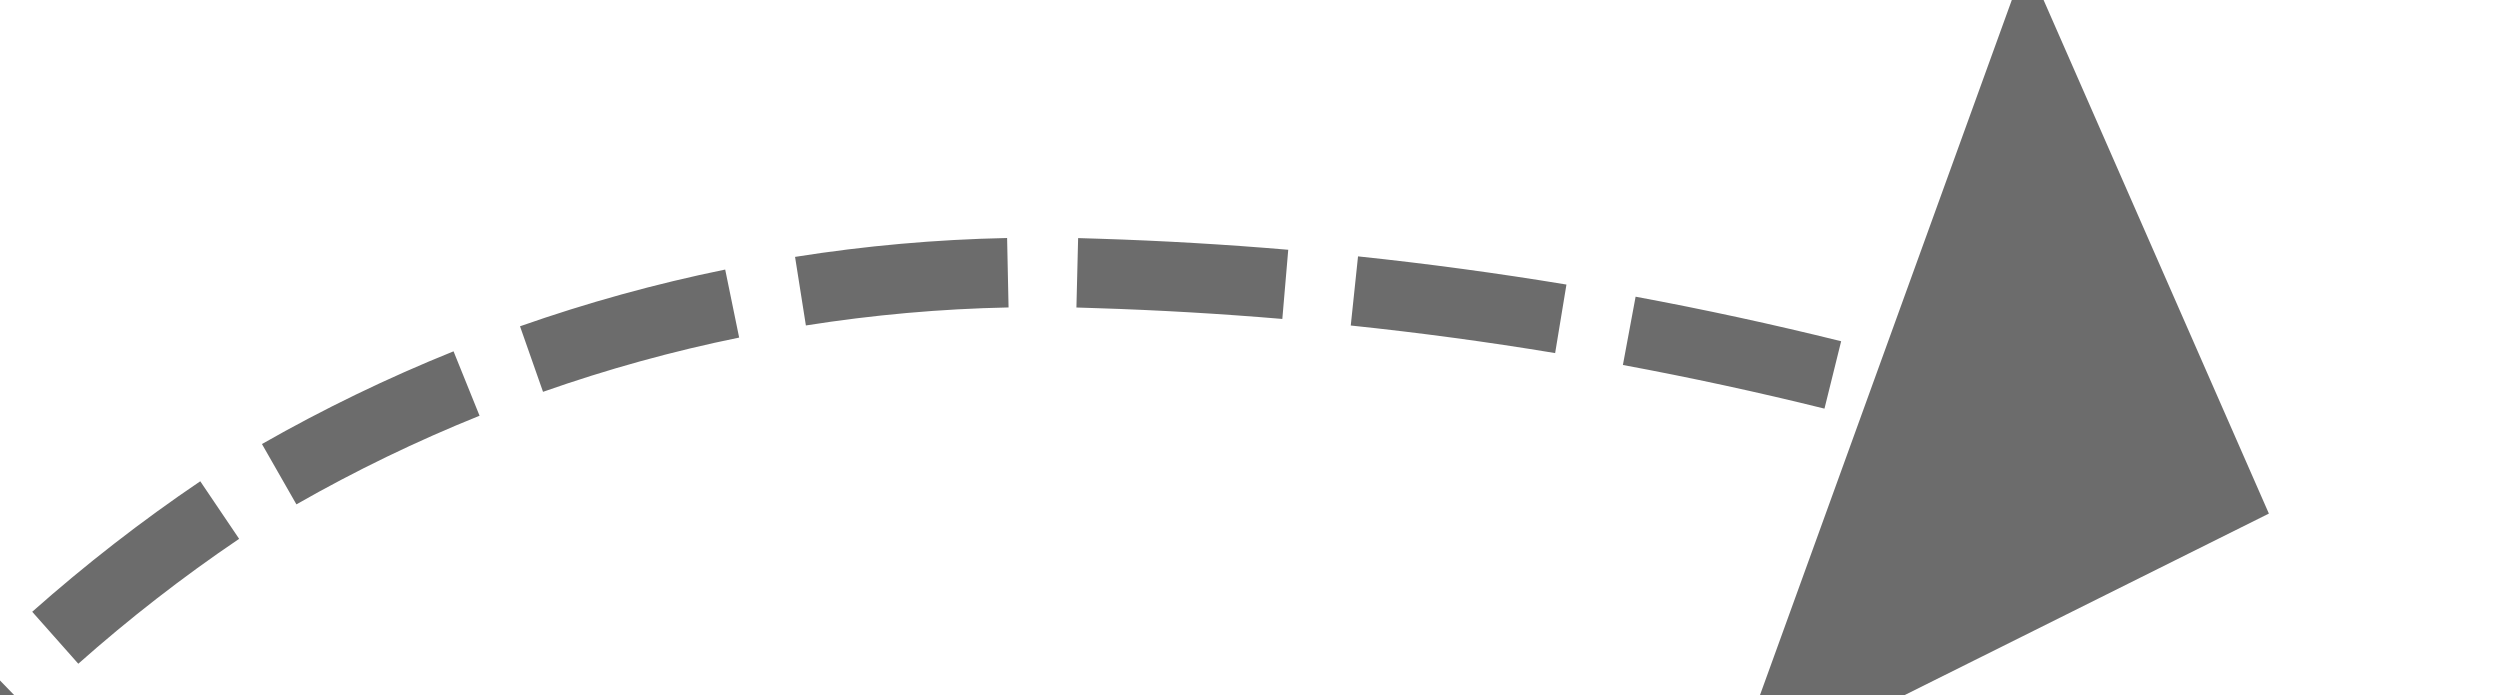
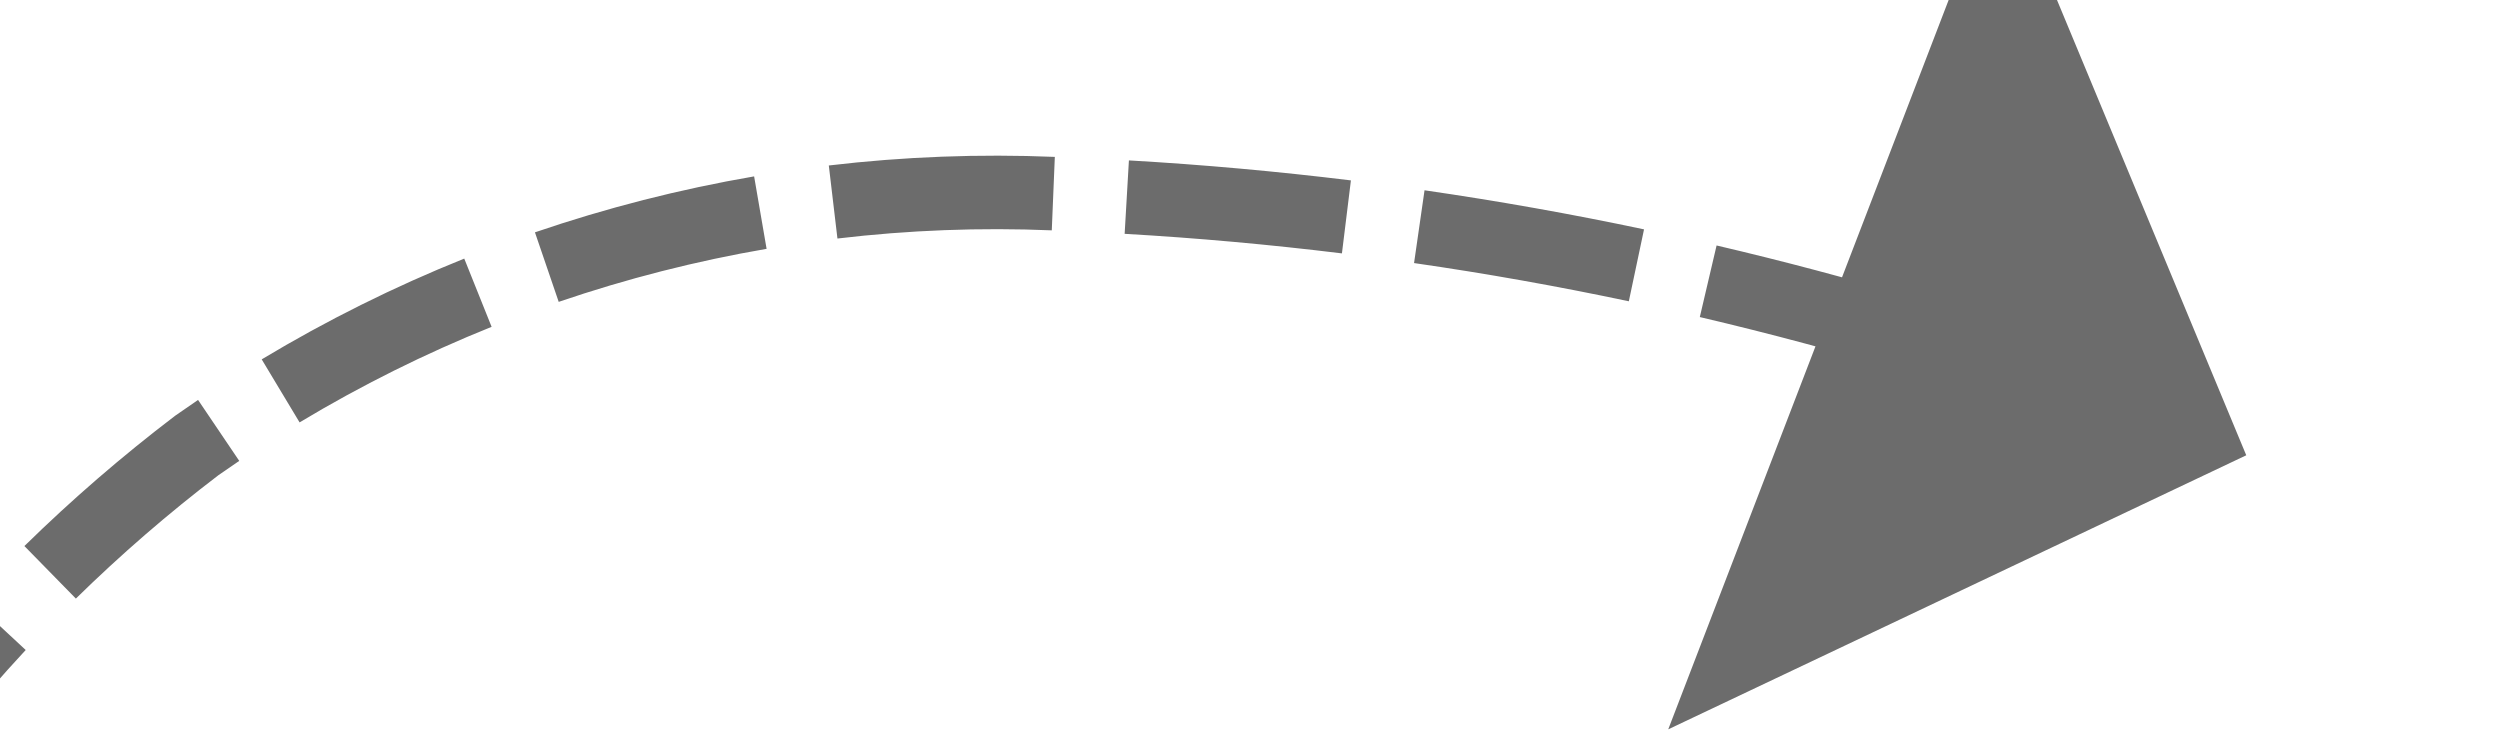
- <svg xmlns="http://www.w3.org/2000/svg" version="1.1" width="36px" height="10px" viewBox="1528 258  36 10">
-   <g transform="matrix(-0.8386706 0.544639 -0.544639 -0.8386706 2985.825 -358.4416 )">
-     <path d="M 1580.782 258.643  C 1581.49 257.924  1582.178 257.185  1582.846 256.428  L 1582.095 255.767  C 1581.44 256.51  1580.765 257.236  1580.07 257.941  L 1580.782 258.643  Z M 1577.845 261.411  C 1578.604 260.747  1579.346 260.061  1580.067 259.356  L 1579.368 258.641  C 1578.66 259.333  1577.932 260.006  1577.186 260.659  L 1577.845 261.411  Z M 1574.71 263.954  C 1575.517 263.347  1576.307 262.719  1577.079 262.069  L 1576.435 261.304  C 1575.677 261.942  1574.901 262.559  1574.109 263.154  L 1574.71 263.954  Z M 1571.376 266.252  C 1571.772 266.012  1572.162 265.761  1572.543 265.499  C 1572.999 265.19  1573.45 264.875  1573.897 264.552  L 1573.311 263.741  C 1572.872 264.059  1572.428 264.369  1571.979 264.673  C 1571.613 264.925  1571.24 265.166  1570.859 265.396  L 1571.376 266.252  Z M 1567.711 268.049  C 1568.664 267.681  1569.593 267.25  1570.49 266.761  L 1570.011 265.883  C 1569.152 266.352  1568.263 266.764  1567.351 267.116  L 1567.711 268.049  Z M 1563.789 269.181  C 1564.792 268.984  1565.781 268.722  1566.75 268.396  L 1566.431 267.448  C 1565.503 267.76  1564.556 268.011  1563.596 268.2  L 1563.789 269.181  Z M 1559.729 269.614  C 1560.751 269.595  1561.771 269.508  1562.782 269.356  L 1562.633 268.367  C 1561.665 268.513  1560.689 268.596  1559.711 268.614  L 1559.729 269.614  Z M 1555.651 269.197  C 1556.655 269.393  1557.671 269.521  1558.692 269.58  L 1558.749 268.581  C 1557.773 268.525  1556.802 268.403  1555.842 268.215  L 1555.651 269.197  Z M 1551.729 268.054  C 1552.681 268.428  1553.658 268.737  1554.652 268.978  L 1554.888 268.006  C 1553.938 267.776  1553.004 267.481  1552.094 267.123  L 1551.729 268.054  Z M 1548.077 266.224  C 1548.946 266.763  1549.851 267.243  1550.786 267.659  L 1551.193 266.746  C 1550.3 266.348  1549.435 265.89  1548.604 265.374  L 1548.077 266.224  Z M 1544.774 263.877  C 1545.493 264.436  1546.227 264.976  1546.975 265.496  C 1547.056 265.553  1547.138 265.61  1547.22 265.666  L 1547.785 264.841  C 1547.705 264.787  1547.626 264.732  1547.548 264.676  C 1546.814 264.166  1546.094 263.636  1545.388 263.088  L 1544.774 263.877  Z M 1541.687 261.275  C 1542.432 261.955  1543.198 262.614  1543.983 263.25  L 1544.613 262.472  C 1543.843 261.849  1543.092 261.204  1542.361 260.536  L 1541.687 261.275  Z M 1538.814 258.436  C 1539.504 259.174  1540.215 259.891  1540.947 260.586  L 1541.636 259.861  C 1540.918 259.179  1540.22 258.476  1539.544 257.753  L 1538.814 258.436  Z M 1537.7 257.207  C 1537.843 257.369  1537.986 257.531  1538.131 257.692  L 1538.875 257.024  C 1538.213 256.287  1537.573 255.531  1536.955 254.757  L 1537.7 257.207  Z M 1583.506 255.664  C 1584.158 254.894  1584.79 254.107  1585.399 253.302  L 1584.601 252.698  C 1584.004 253.488  1583.384 254.262  1582.743 255.017  L 1583.506 255.664  Z M 1543.644 253.987  L 1535 253  L 1533.592 261.585  L 1543.644 253.987  Z " fill-rule="nonzero" fill="#6c6c6c" stroke="none" />
+ <svg xmlns="http://www.w3.org/2000/svg" version="1.1" width="34px" height="10px" viewBox="1722 206  34 10">
+   <g transform="matrix(0.8571673 -0.5150381 0.5150381 0.8571673 139.713 925.7889 )">
+     <path d="M 1706.656 216.979  C 1706.023 217.764  1705.411 218.567  1704.82 219.384  L 1705.631 219.97  C 1706.211 219.166  1706.813 218.378  1707.435 217.607  L 1706.656 216.979  Z M 1709.298 213.93  C 1708.611 214.669  1707.944 215.425  1707.297 216.199  L 1708.064 216.841  C 1708.7 216.08  1709.355 215.337  1710.031 214.611  L 1709.298 213.93  Z M 1712.149 211.075  C 1711.412 211.763  1710.692 212.471  1709.992 213.197  L 1710.712 213.892  C 1711.4 213.178  1712.107 212.483  1712.832 211.807  L 1712.149 211.075  Z M 1715.209 208.427  C 1714.858 208.697  1714.516 208.978  1714.182 209.268  C 1713.747 209.637  1713.317 210.012  1712.893 210.394  L 1713.562 211.137  C 1713.98 210.761  1714.404 210.39  1714.834 210.027  C 1715.154 209.748  1715.482 209.479  1715.819 209.22  L 1715.209 208.427  Z M 1718.669 206.25  C 1717.755 206.712  1716.875 207.238  1716.035 207.823  L 1716.607 208.643  C 1717.408 208.085  1718.248 207.583  1719.12 207.142  L 1718.669 206.25  Z M 1722.473 204.755  C 1721.49 205.039  1720.527 205.391  1719.593 205.81  L 1720.001 206.722  C 1720.893 206.323  1721.812 205.987  1722.75 205.716  L 1722.473 204.755  Z M 1726.511 204.008  C 1726.385 204.015  1726.258 204.023  1726.132 204.032  C 1725.233 204.131  1724.342 204.285  1723.463 204.495  L 1723.695 205.468  C 1724.527 205.269  1725.372 205.122  1726.223 205.028  C 1726.336 205.02  1726.45 205.013  1726.564 205.007  L 1726.511 204.008  Z M 1730.604 204.225  C 1729.589 204.062  1728.564 203.981  1727.537 203.981  L 1727.537 204.981  C 1728.511 204.981  1729.484 205.058  1730.445 205.212  L 1730.604 204.225  Z M 1734.559 205.297  C 1733.602 204.925  1732.616 204.63  1731.612 204.414  L 1731.402 205.391  C 1732.354 205.596  1733.289 205.876  1734.197 206.229  L 1734.559 205.297  Z M 1738.201 207.176  C 1737.343 206.611  1736.442 206.115  1735.506 205.693  L 1735.095 206.605  C 1735.983 207.005  1736.838 207.475  1737.651 208.011  L 1738.201 207.176  Z M 1741.488 209.524  C 1740.691 208.902  1739.875 208.305  1739.04 207.736  L 1738.476 208.562  C 1739.293 209.119  1740.092 209.703  1740.872 210.312  L 1741.488 209.524  Z M 1744.562 212.148  C 1743.822 211.459  1743.06 210.795  1742.277 210.155  L 1741.645 210.93  C 1742.411 211.555  1743.157 212.206  1743.881 212.88  L 1744.562 212.148  Z M 1747.232 214.841  C 1746.606 214.156  1745.96 213.49  1745.295 212.844  L 1744.598 213.561  C 1745.307 214.251  1745.995 214.963  1746.658 215.697  L 1747.232 214.841  Z M 1704.237 220.207  C 1703.66 221.036  1703.106 221.879  1702.575 222.737  L 1703.425 223.263  C 1703.947 222.421  1704.491 221.592  1705.058 220.779  L 1704.237 220.207  Z M 1741.342 218.146  L 1750 219  L 1751.275 210.394  L 1741.342 218.146  Z " fill-rule="nonzero" fill="#6c6c6c" stroke="none" />
  </g>
</svg>
